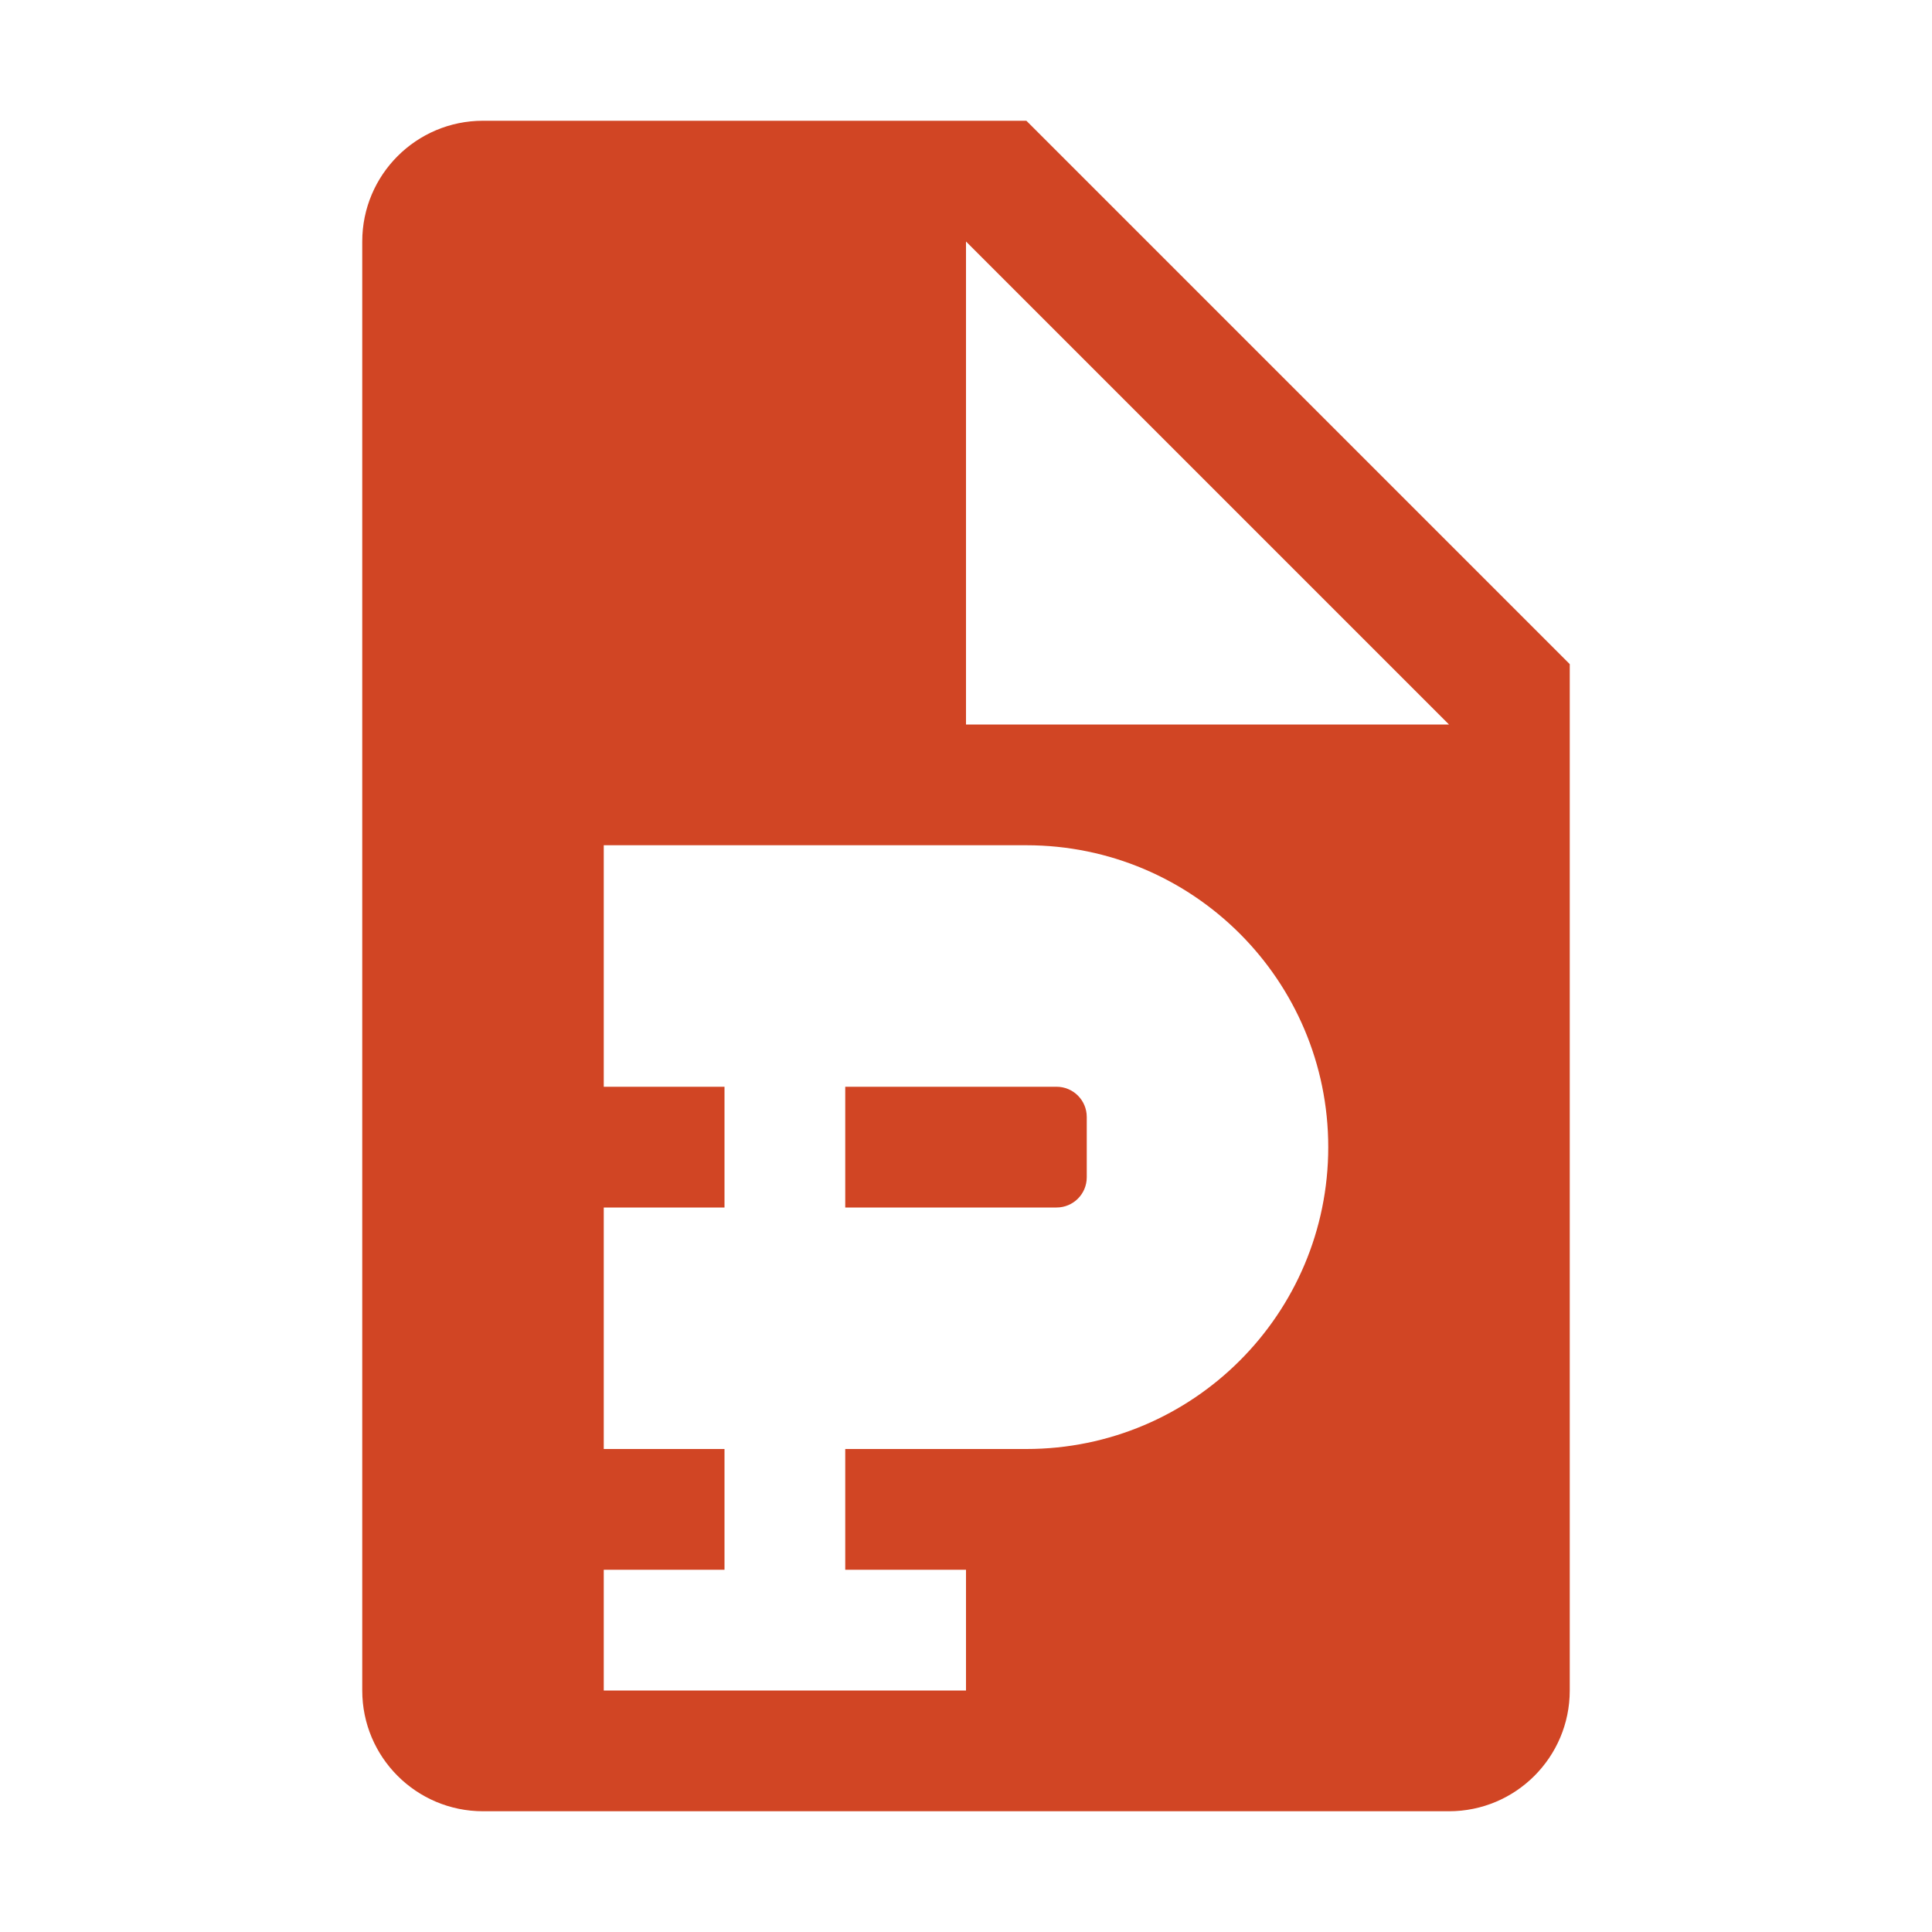
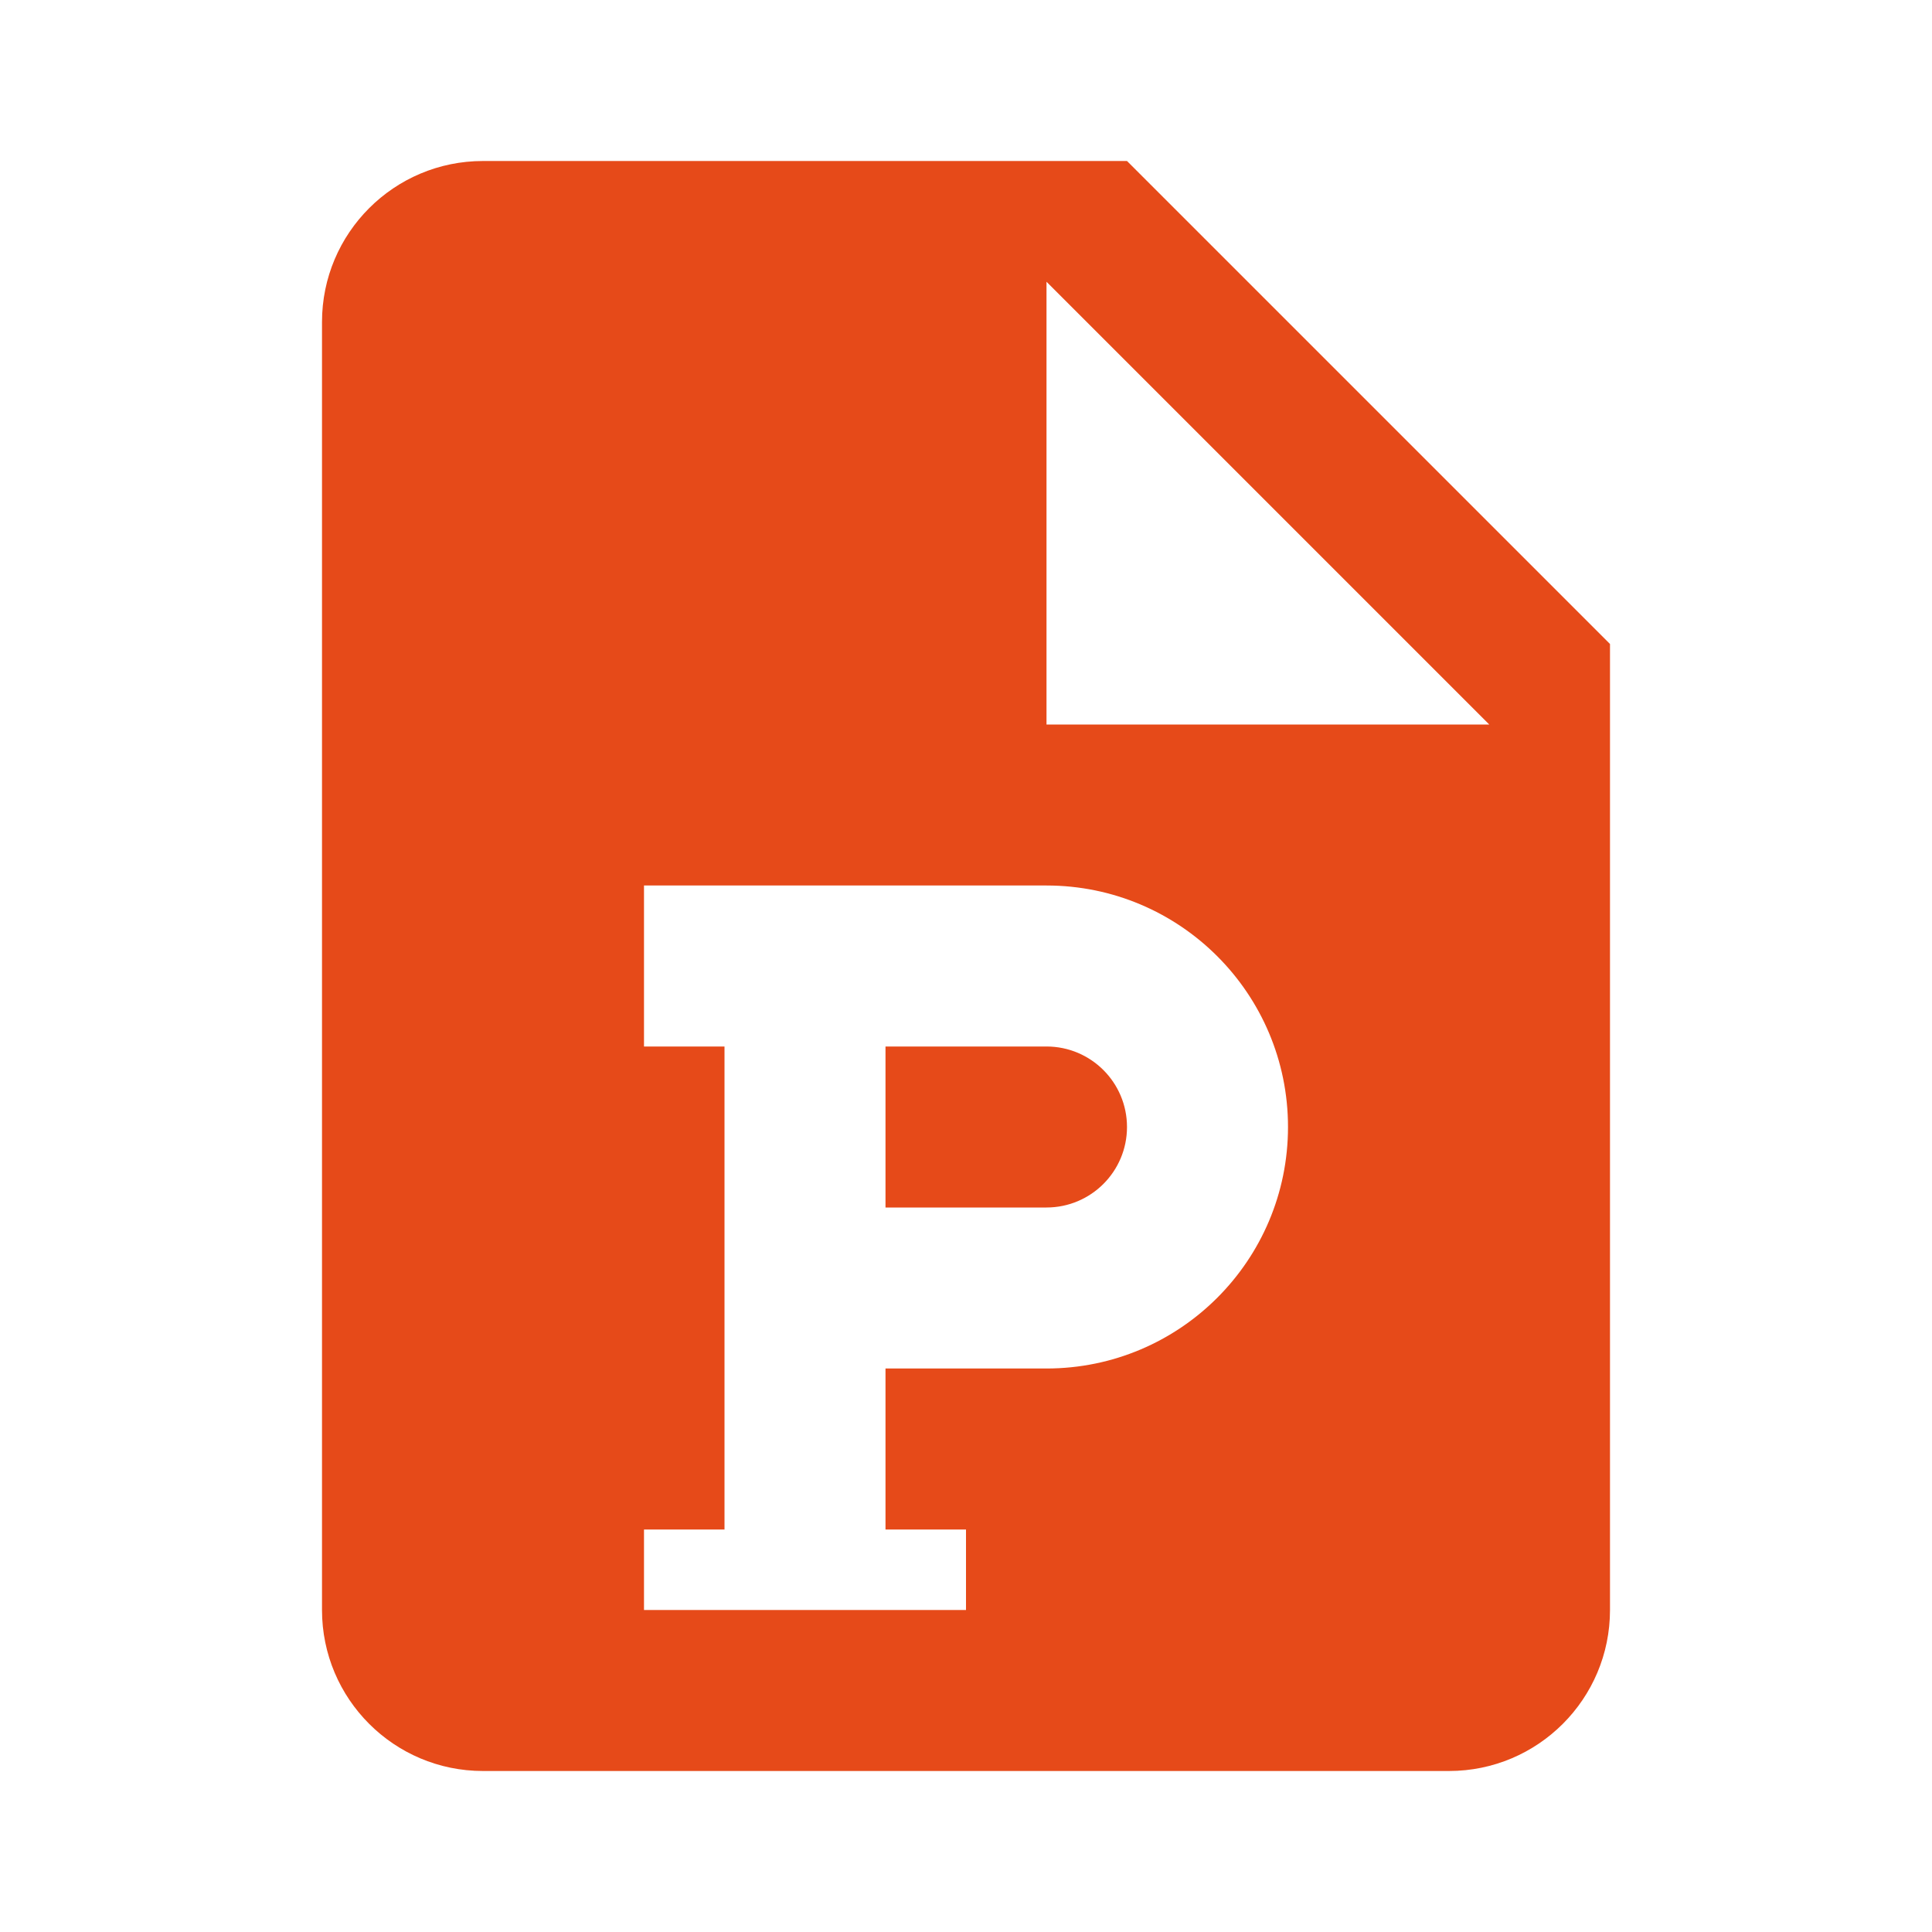
- <svg xmlns="http://www.w3.org/2000/svg" viewBox="0 0 32 32">
-   <g>
-     <path d="M17.5,18H14v2h3.5a.5.5,0,0,0,.5-.5v-1A.5.5,0,0,0,17.5,18Z" style="fill: #d14524" />
-     <path d="M17,2H8A2,2,0,0,0,6,4V28a2,2,0,0,0,2,2H24a2,2,0,0,0,2-2V11Zm0,22H14v2h2v2H10V26h2V24H10V20h2V18H10V14h7a5,5,0,0,1,0,10ZM16,12V4l8,8Z" style="fill: #d14524" />
-   </g>
+ <svg xmlns="http://www.w3.org/2000/svg" viewBox="0 0 24 24">
+   <path fill="#E64A19" d="M6 2h8l6 6v12a2 2 0 0 1-2 2H6a2 2 0 0 1-2-2V4a2 2 0 0 1 2-2m7 1.5V9h5.5L13 3.5M8 11v2h1v6H8v1h4v-1h-1v-2h2a3 3 0 0 0 3-3 3 3 0 0 0-3-3H8m5 2a1 1 0 0 1 1 1 1 1 0 0 1-1 1h-2v-2h2z" />
</svg>
